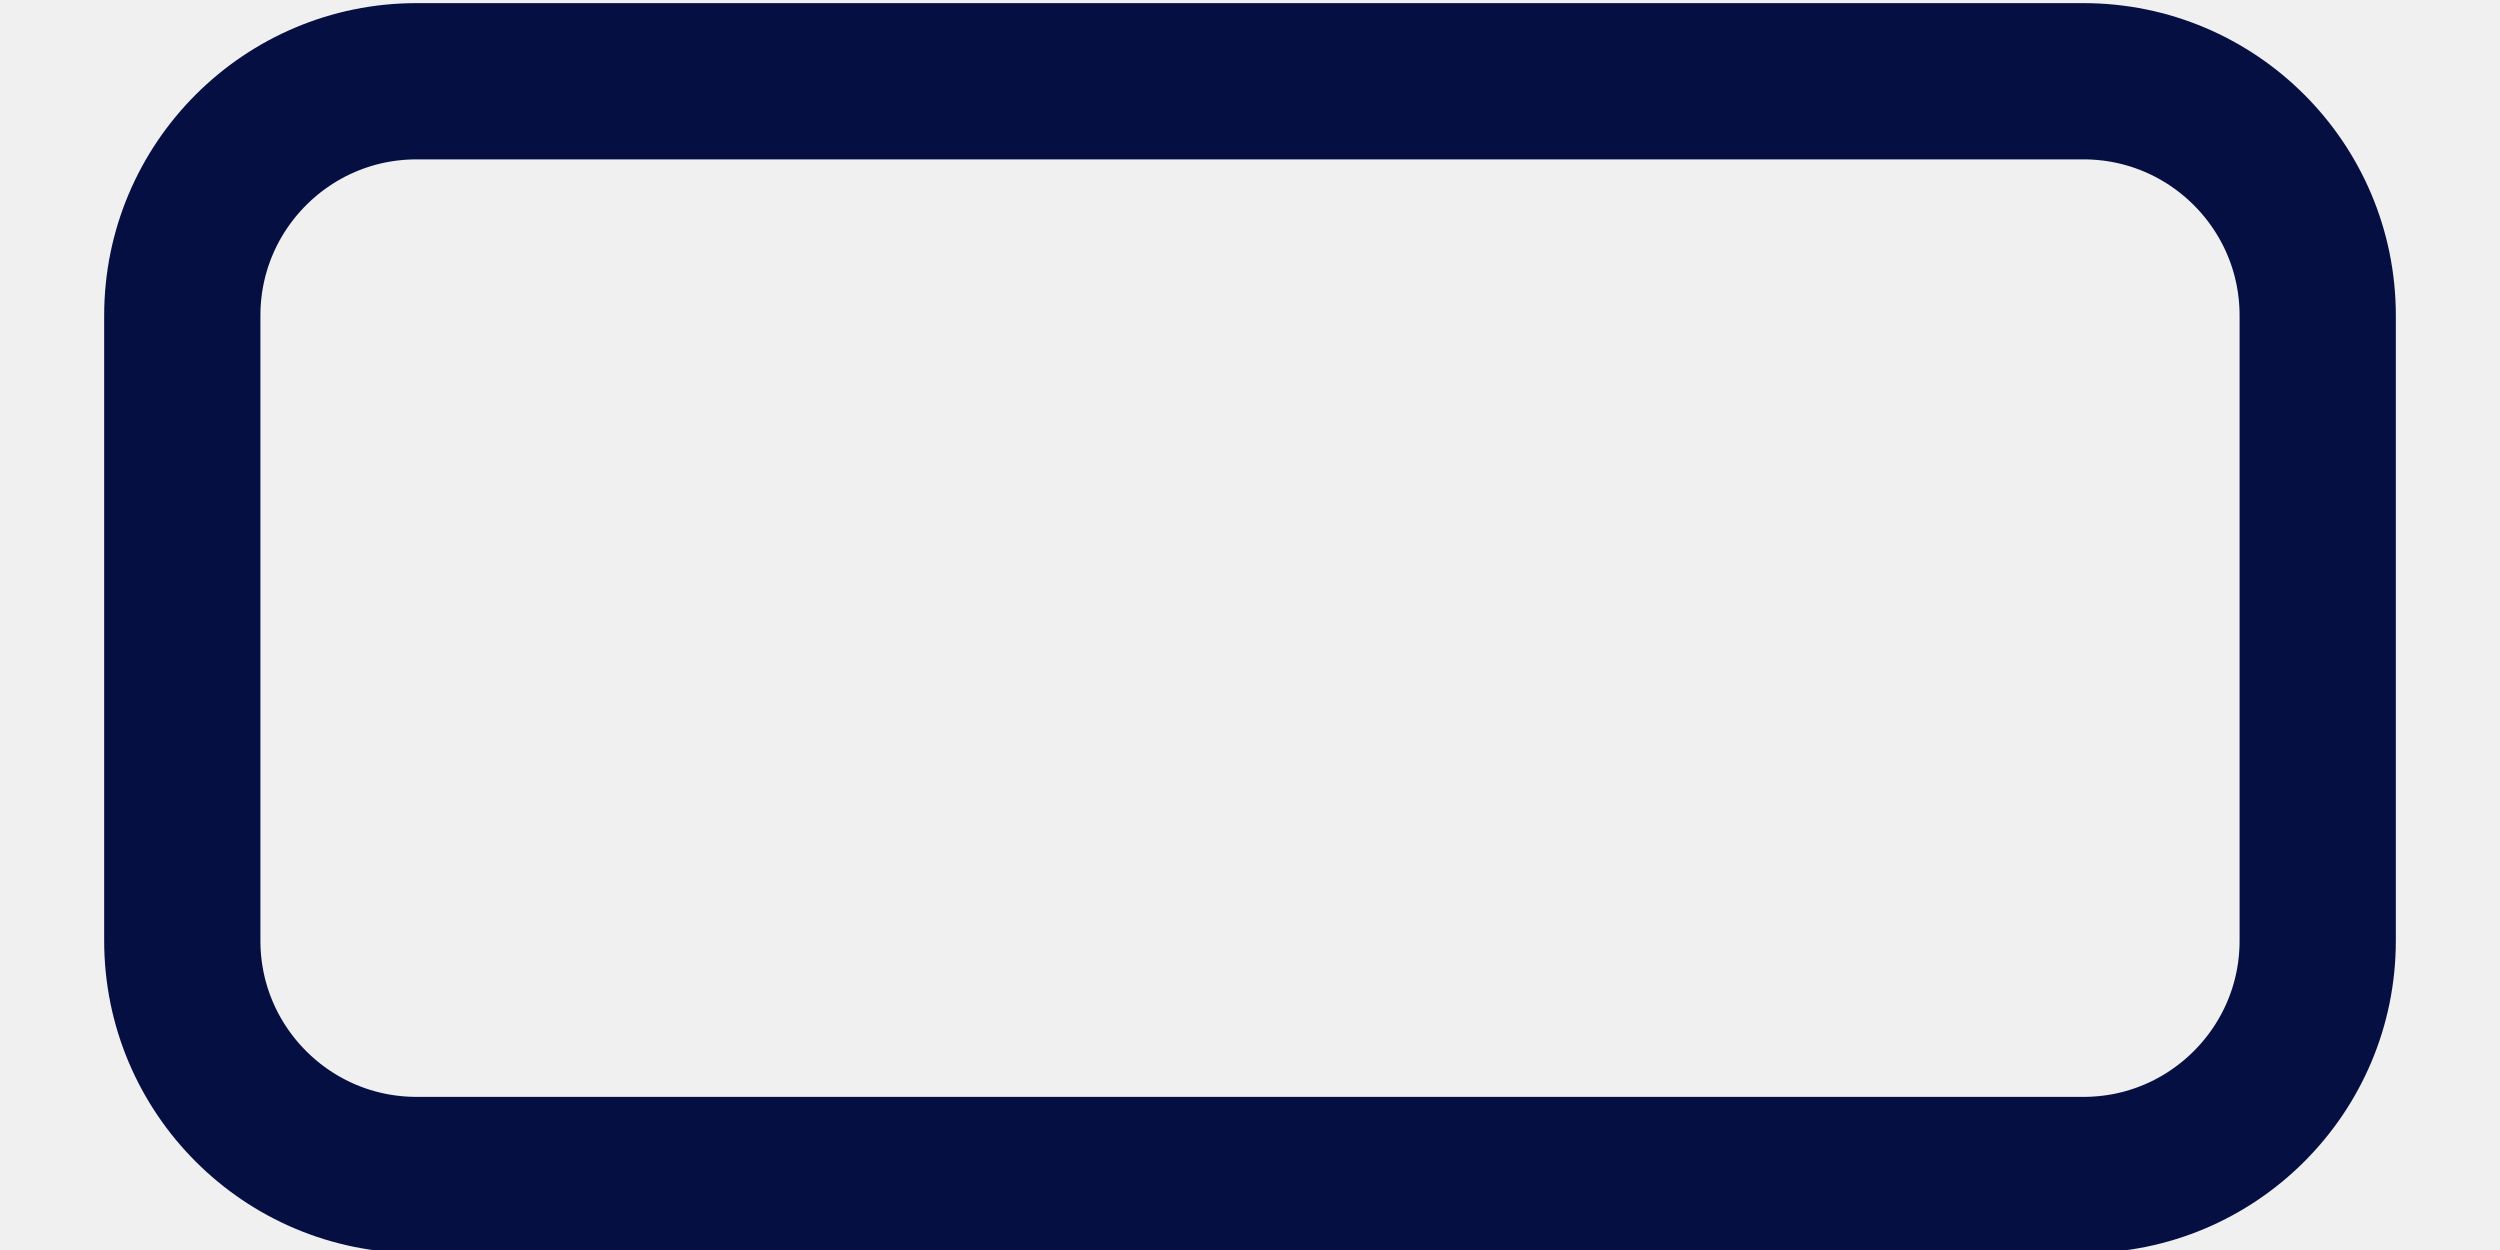
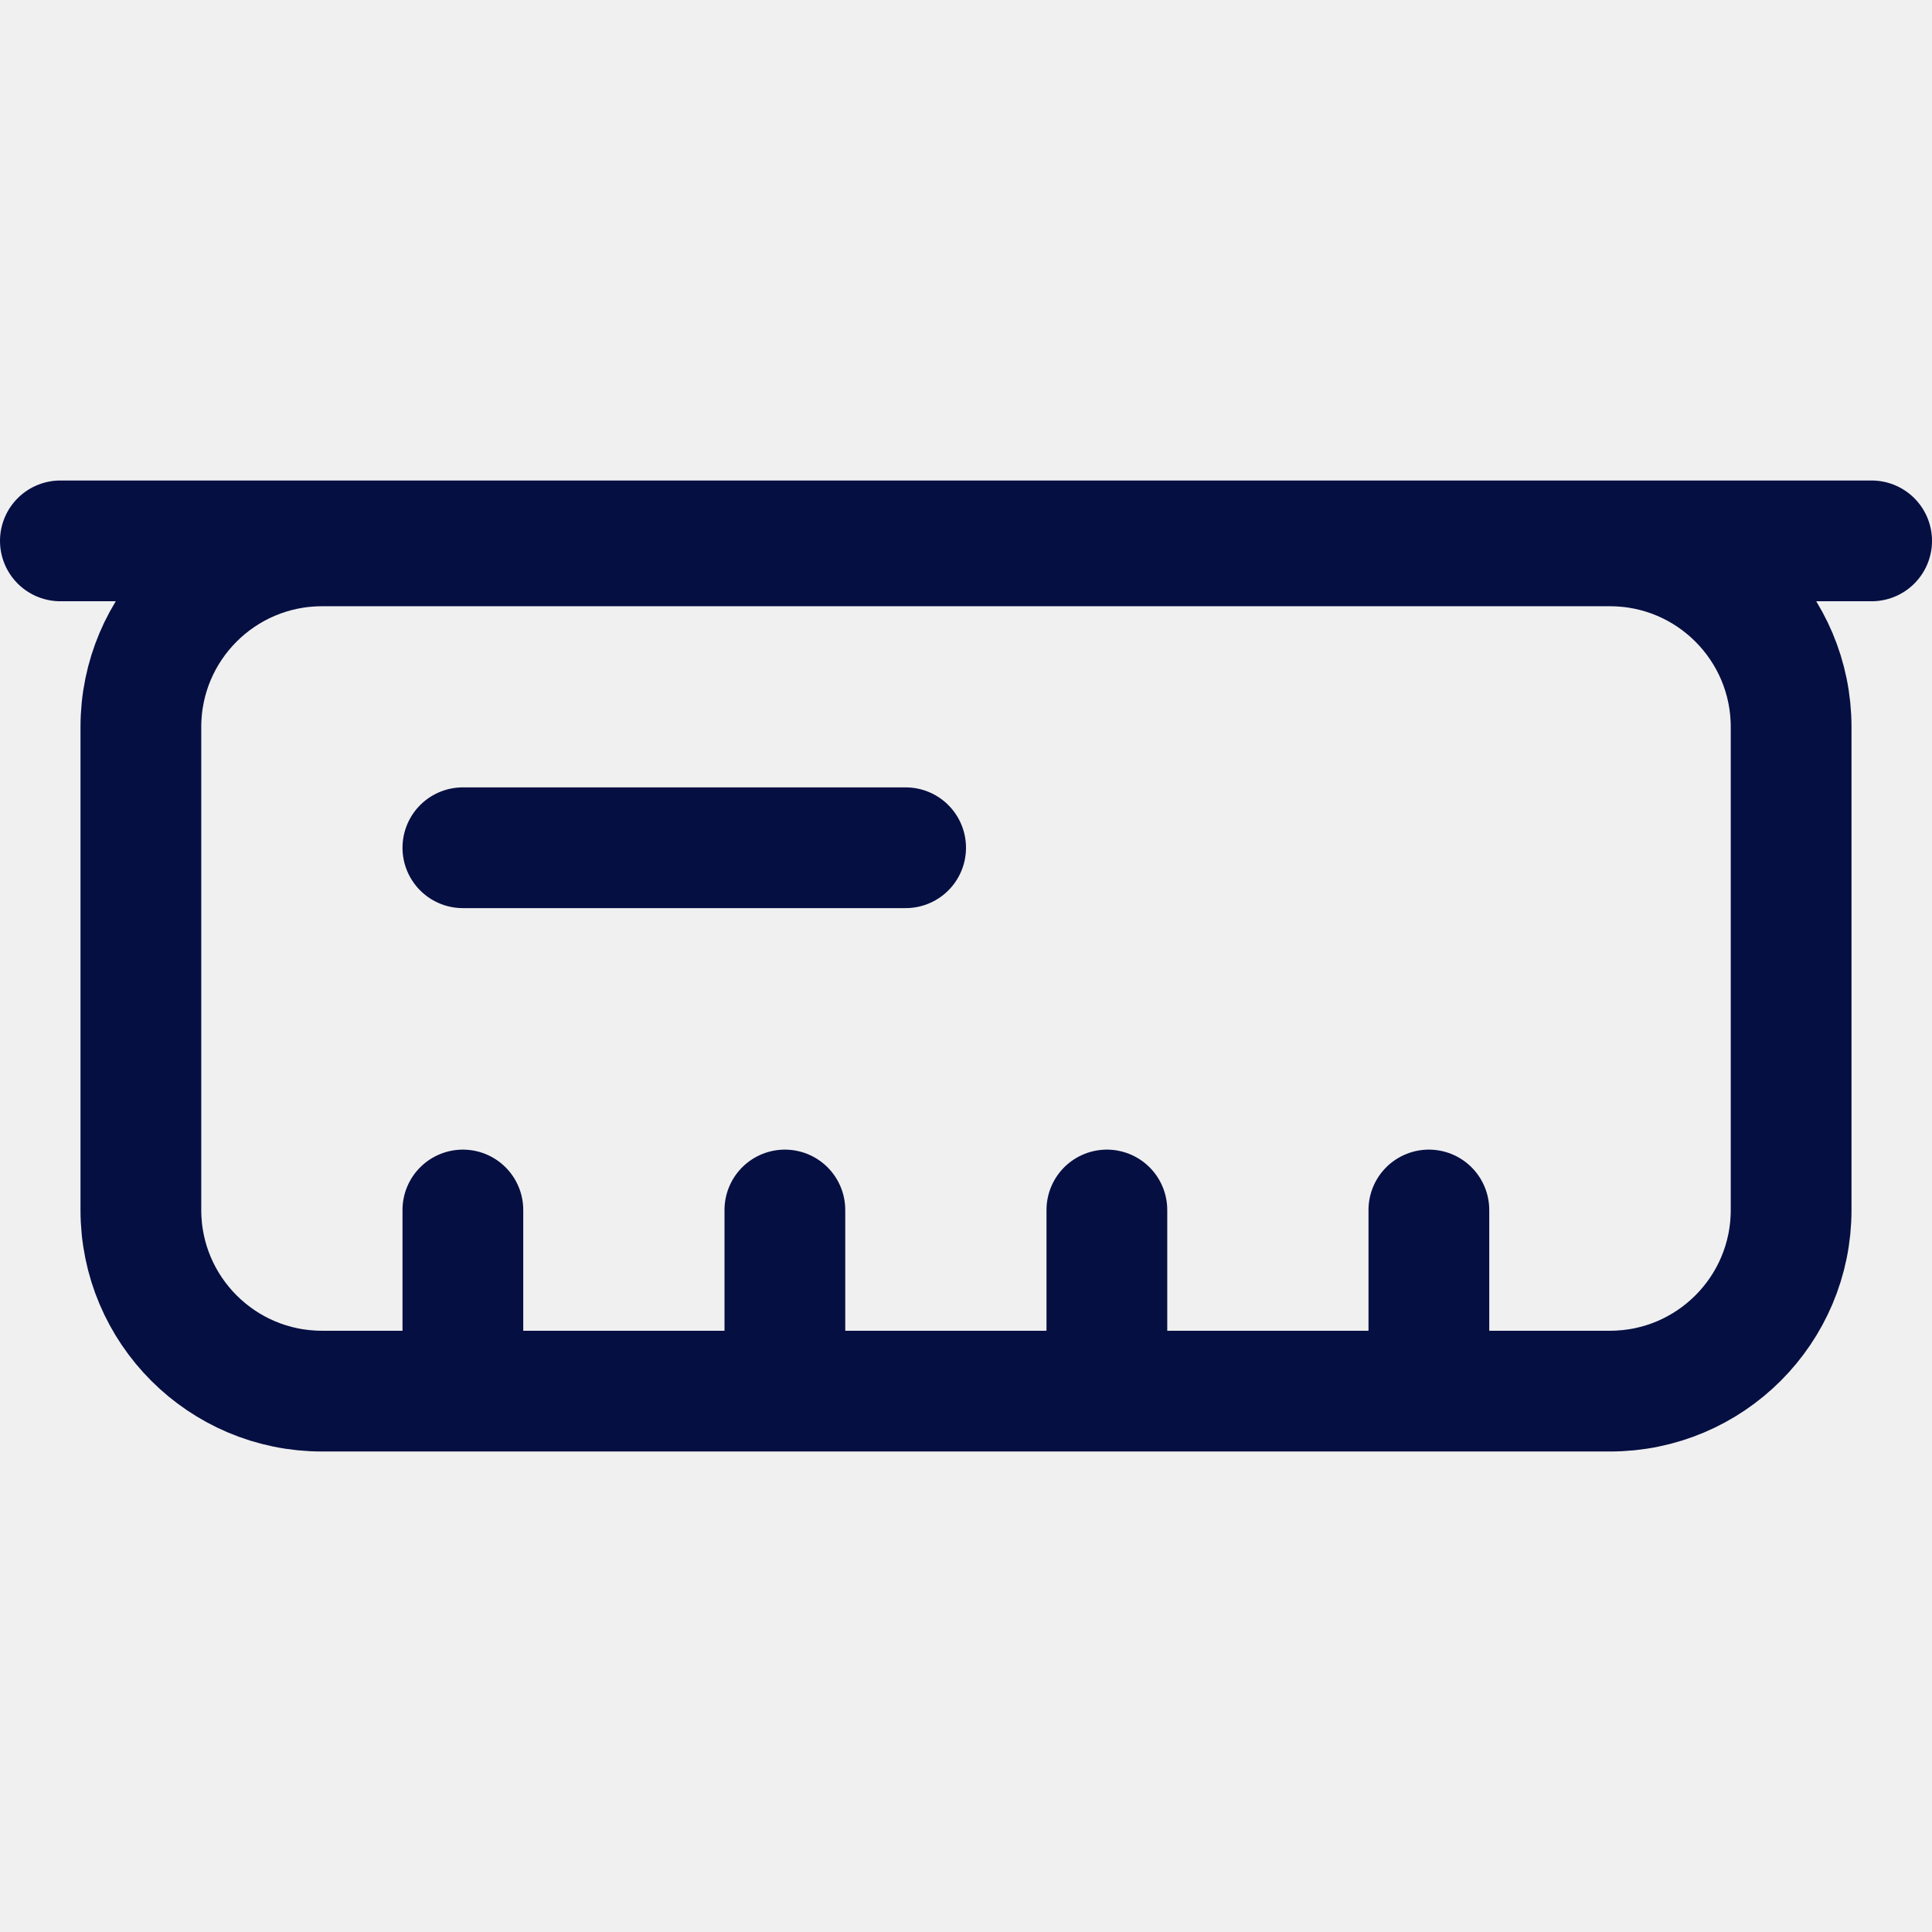
- <svg xmlns="http://www.w3.org/2000/svg" width="24" height="12" viewBox="0 0 24 12">
-   <defs>
-     <clipPath id="f81pa">
-       <path fill="#fff" d="M1 3.03a3 3 0 0 1 3-3h16a3 3 0 0 1 3 3v6a3 3 0 0 1-3 3H4a3 3 0 0 1-3-3z" />
-     </clipPath>
-   </defs>
-   <g>
-     <g>
-       <g />
-       <g>
-         <g />
-         <g>
-           <g>
-             <path fill="none" stroke="#060f42" stroke-miterlimit="20" stroke-width="3" d="M1 3.03a3 3 0 0 1 3-3h16a3 3 0 0 1 3 3v6a3 3 0 0 1-3 3H4a3 3 0 0 1-3-3z" clip-path="url(&quot;#f81pa&quot;)" />
-           </g>
-           <g>
-             <g transform="rotate(90 6 10)" />
-             <g transform="rotate(90 10 10)" />
-             <g />
-             <g transform="rotate(90 14 10)" />
-             <g transform="rotate(90 18 10)" />
-           </g>
-           <g transform="rotate(180 12 .5)" />
-         </g>
-       </g>
-     </g>
-   </g>
+ <svg xmlns="http://www.w3.org/2000/svg" width="24" height="24" viewBox="0 0 24 24" fill="none">
+   <rect x="1.75" y="6.781" width="20.5" height="10.5" rx="2.25" stroke="#060F42" stroke-width="1.5" />
+   <line x1="5.75" y1="15.031" x2="5.75" y2="16.531" stroke="#060F42" stroke-width="1.5" stroke-linecap="round" />
+   <line x1="9.75" y1="15.031" x2="9.75" y2="16.531" stroke="#060F42" stroke-width="1.5" stroke-linecap="round" />
+   <line x1="5.75" y1="10.531" x2="11.25" y2="10.531" stroke="#060F42" stroke-width="1.5" stroke-linecap="round" />
+   <line x1="13.75" y1="15.031" x2="13.75" y2="16.531" stroke="#060F42" stroke-width="1.5" stroke-linecap="round" />
+   <line x1="17.75" y1="15.031" x2="17.75" y2="16.531" stroke="#060F42" stroke-width="1.5" stroke-linecap="round" />
+   <line x1="23.25" y1="6.719" x2="0.75" y2="6.719" stroke="#060F42" stroke-width="1.5" stroke-linecap="round" />
</svg>
